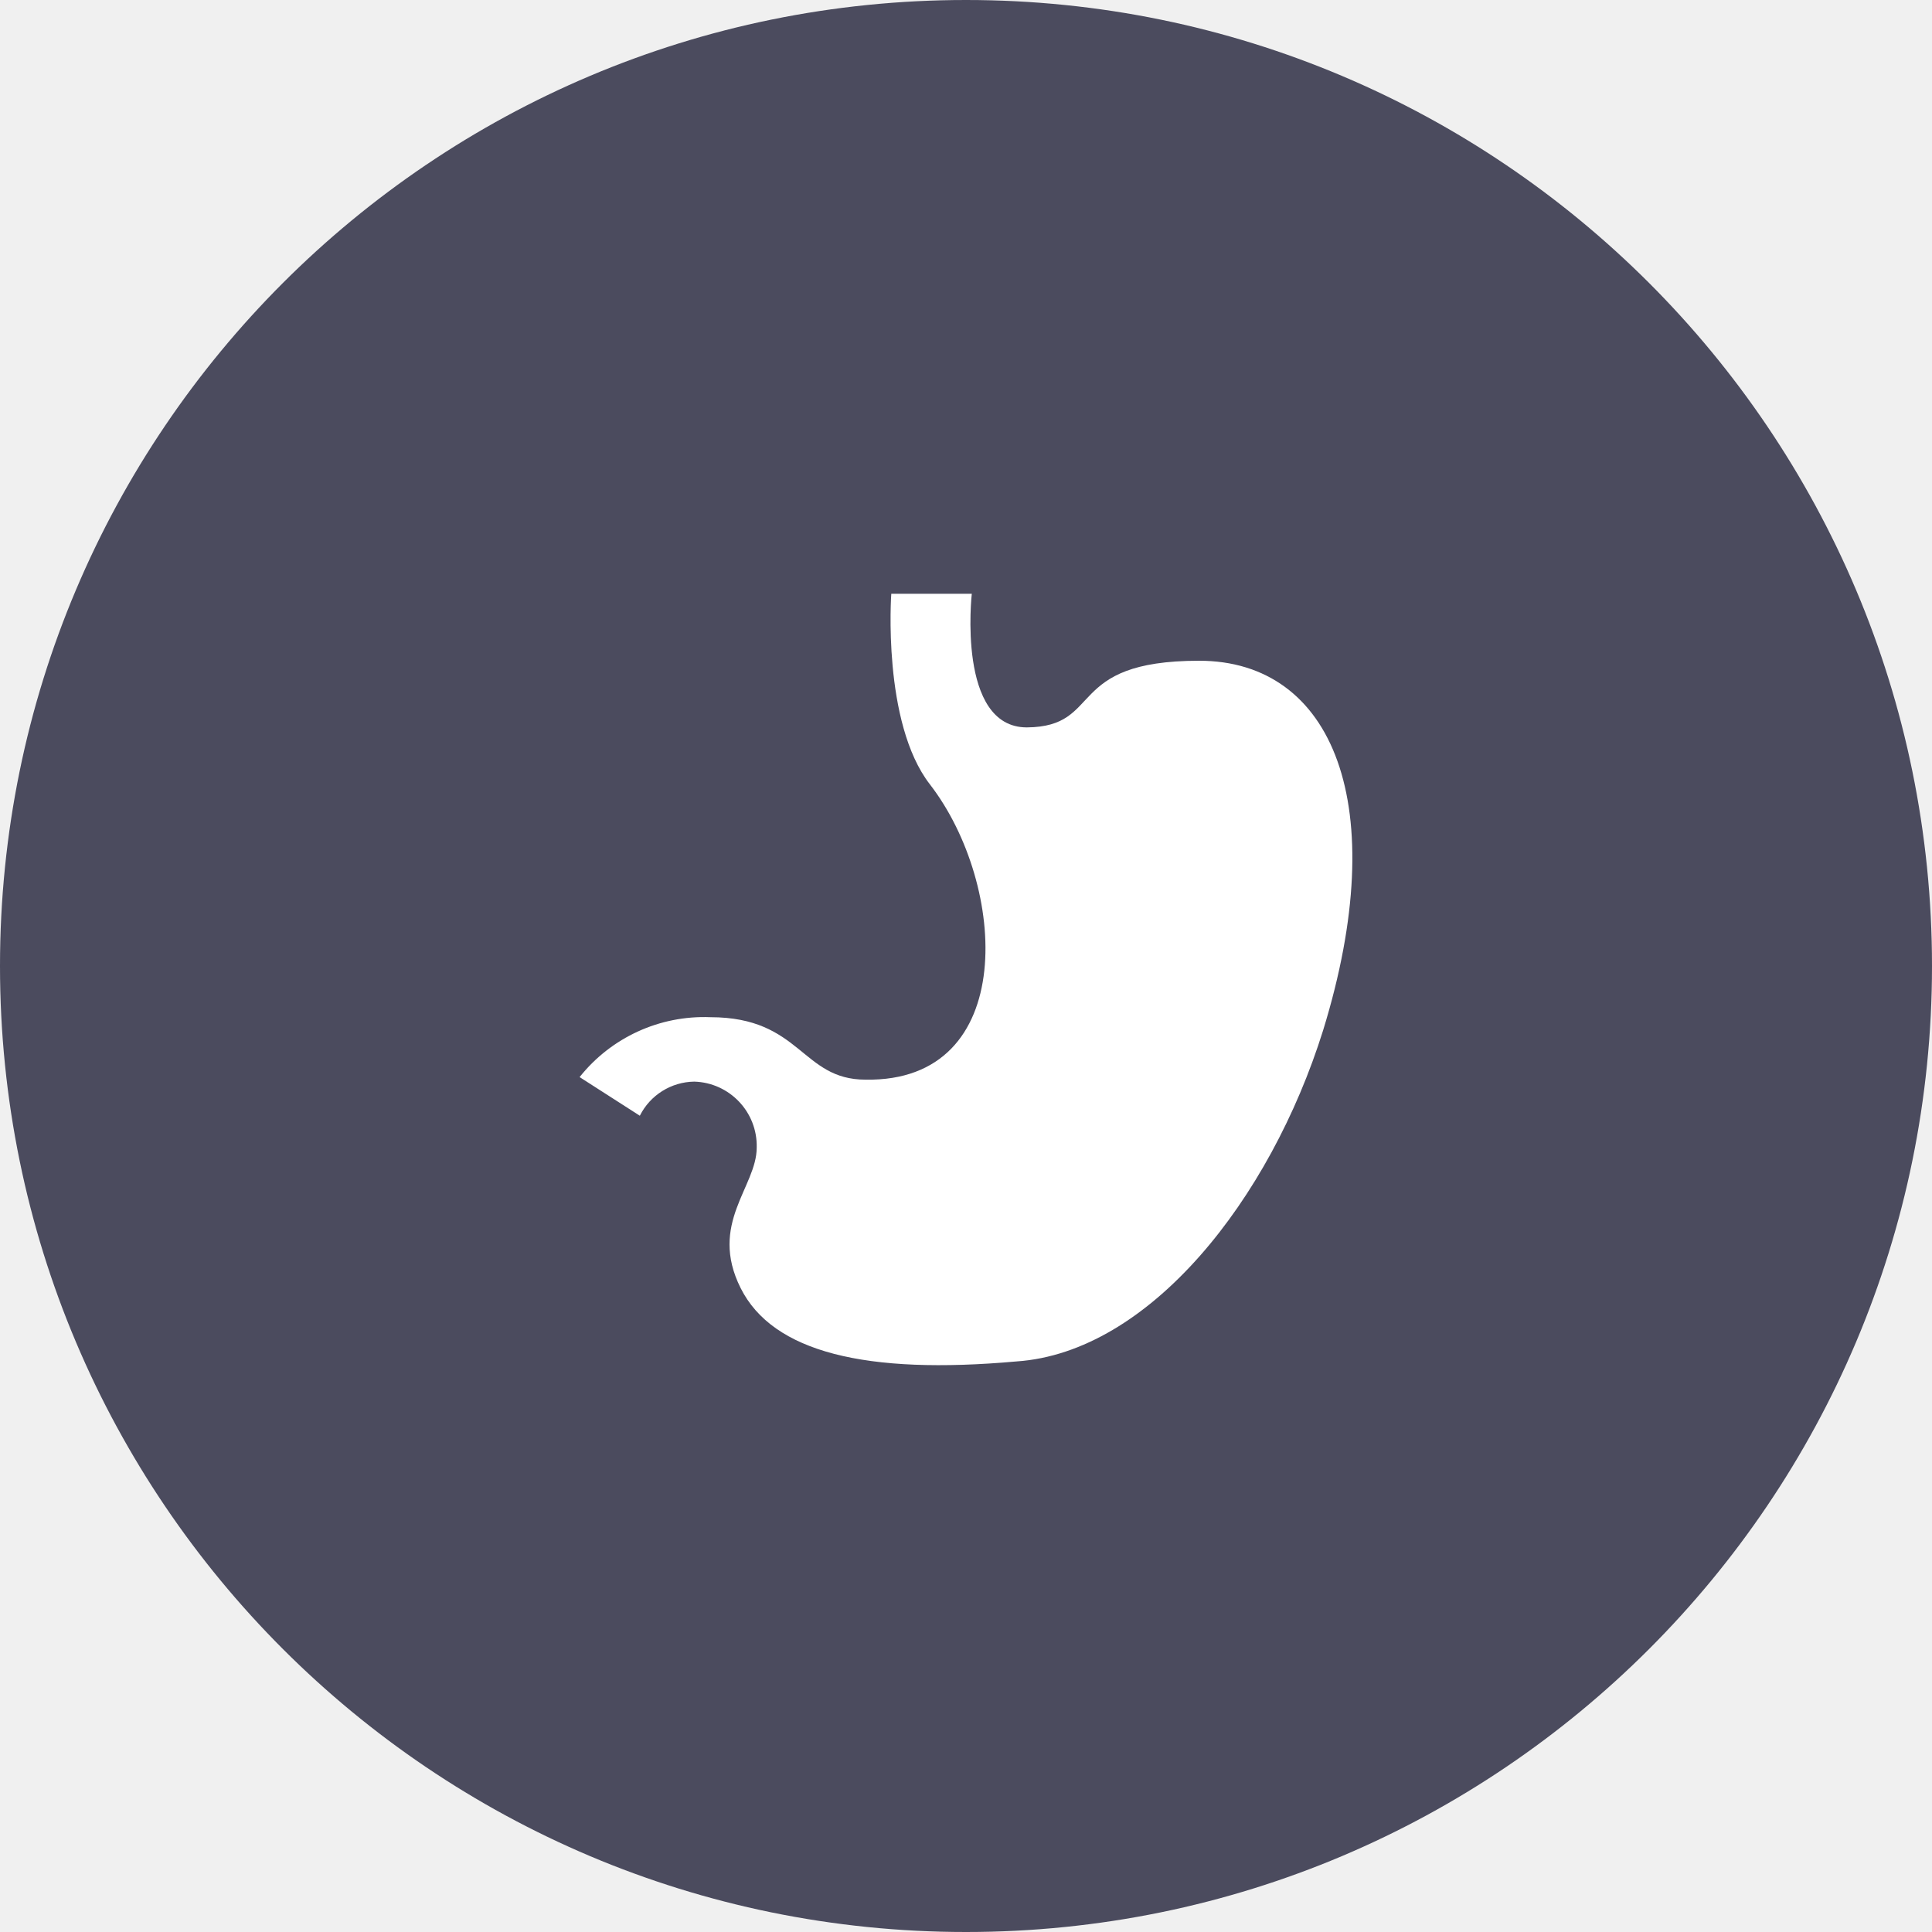
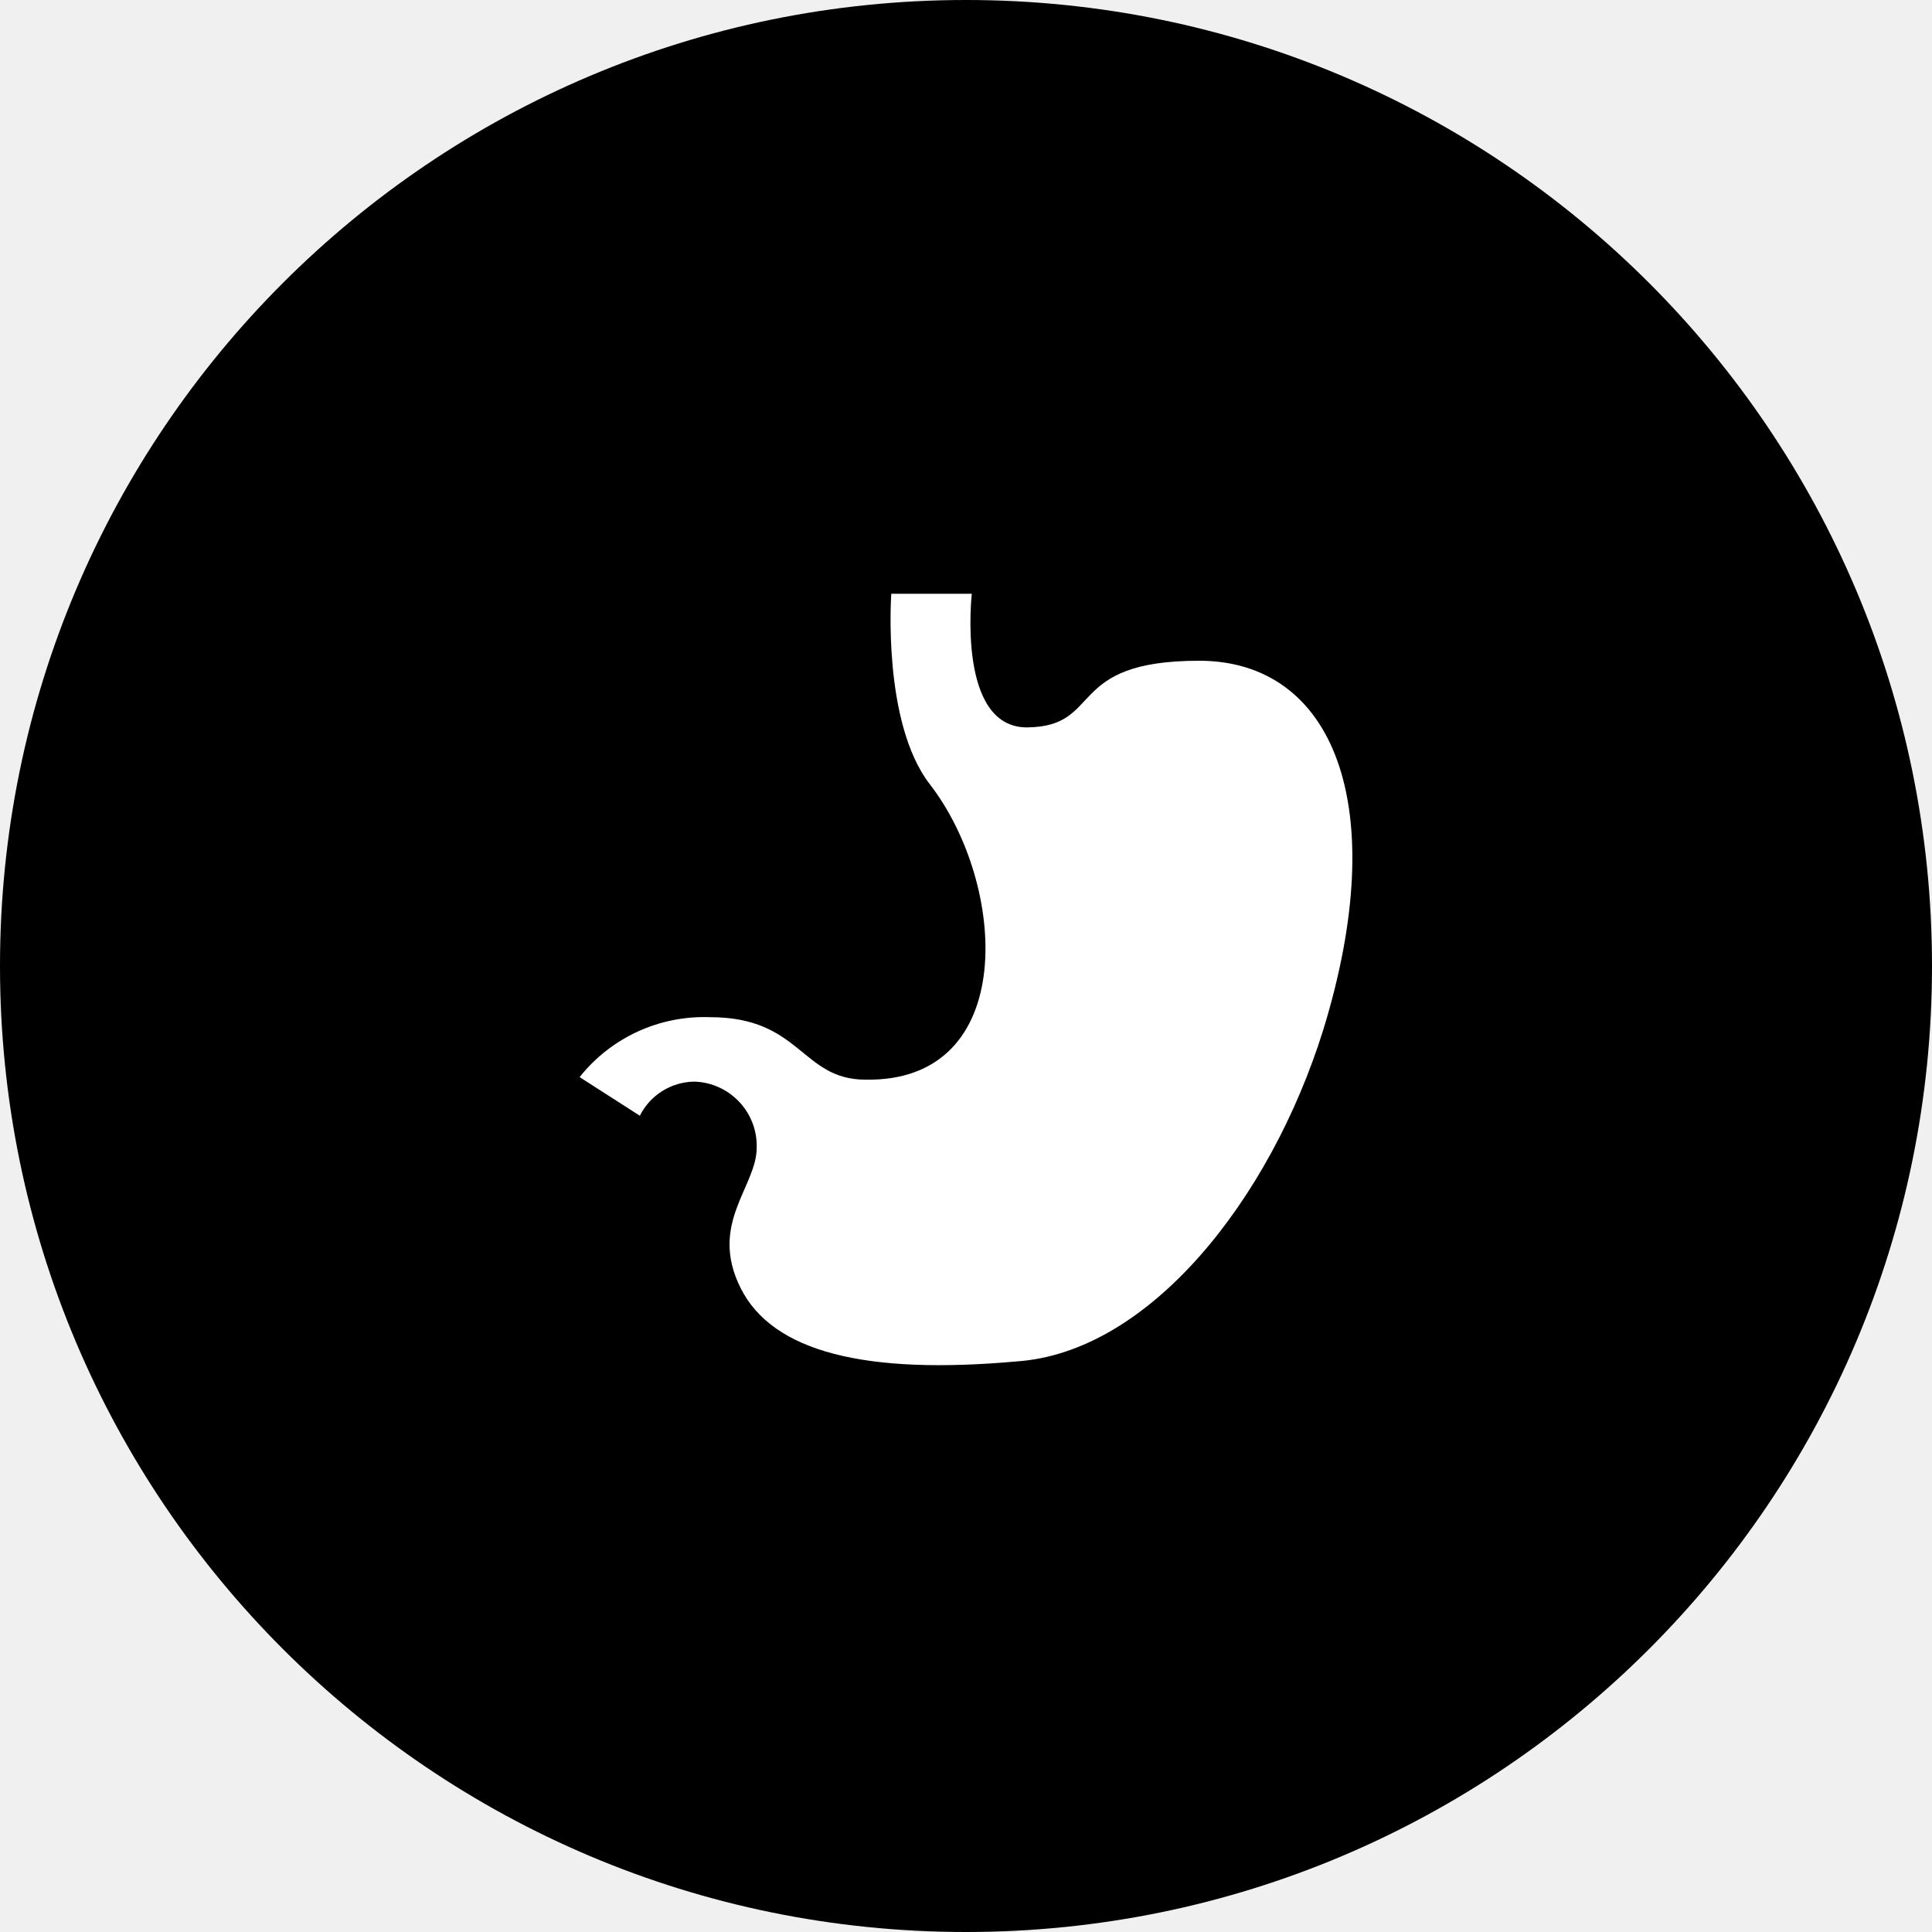
<svg xmlns="http://www.w3.org/2000/svg" width="64" height="64" fill="none" viewBox="0 0 64 64">
  <g clip-path="url(#a)">
-     <rect width="64" height="64" fill="#4B4B5E" rx="32" />
+     <rect width="64" height="64" fill="currentColor" rx="32" />
    <path fill="#fff" d="M39.723 21.888c-4.48 0-3.147 2.187-5.707 2.208-2.325 0-1.824-4.427-1.824-4.427h-2.667s-.309 4.267 1.28 6.315c2.571 3.328 2.944 9.867-2.133 9.781-2.133 0-2.133-2.069-5.141-2.069A5.27 5.27 0 0 0 19.2 35.68l1.995 1.28a2.05 2.05 0 0 1 1.802-1.13 2.133 2.133 0 0 1 2.07 2.186c0 1.301-1.6 2.517-.534 4.65s4.16 2.88 9.142 2.433c4.394-.299 8.394-5.344 10.154-10.966 2.304-7.466.331-12.245-4.106-12.245" />
  </g>
  <defs>
    <clipPath id="a">
      <path fill="#fff" d="M0 0h64v64H0z" />
    </clipPath>
  </defs>
</svg>
